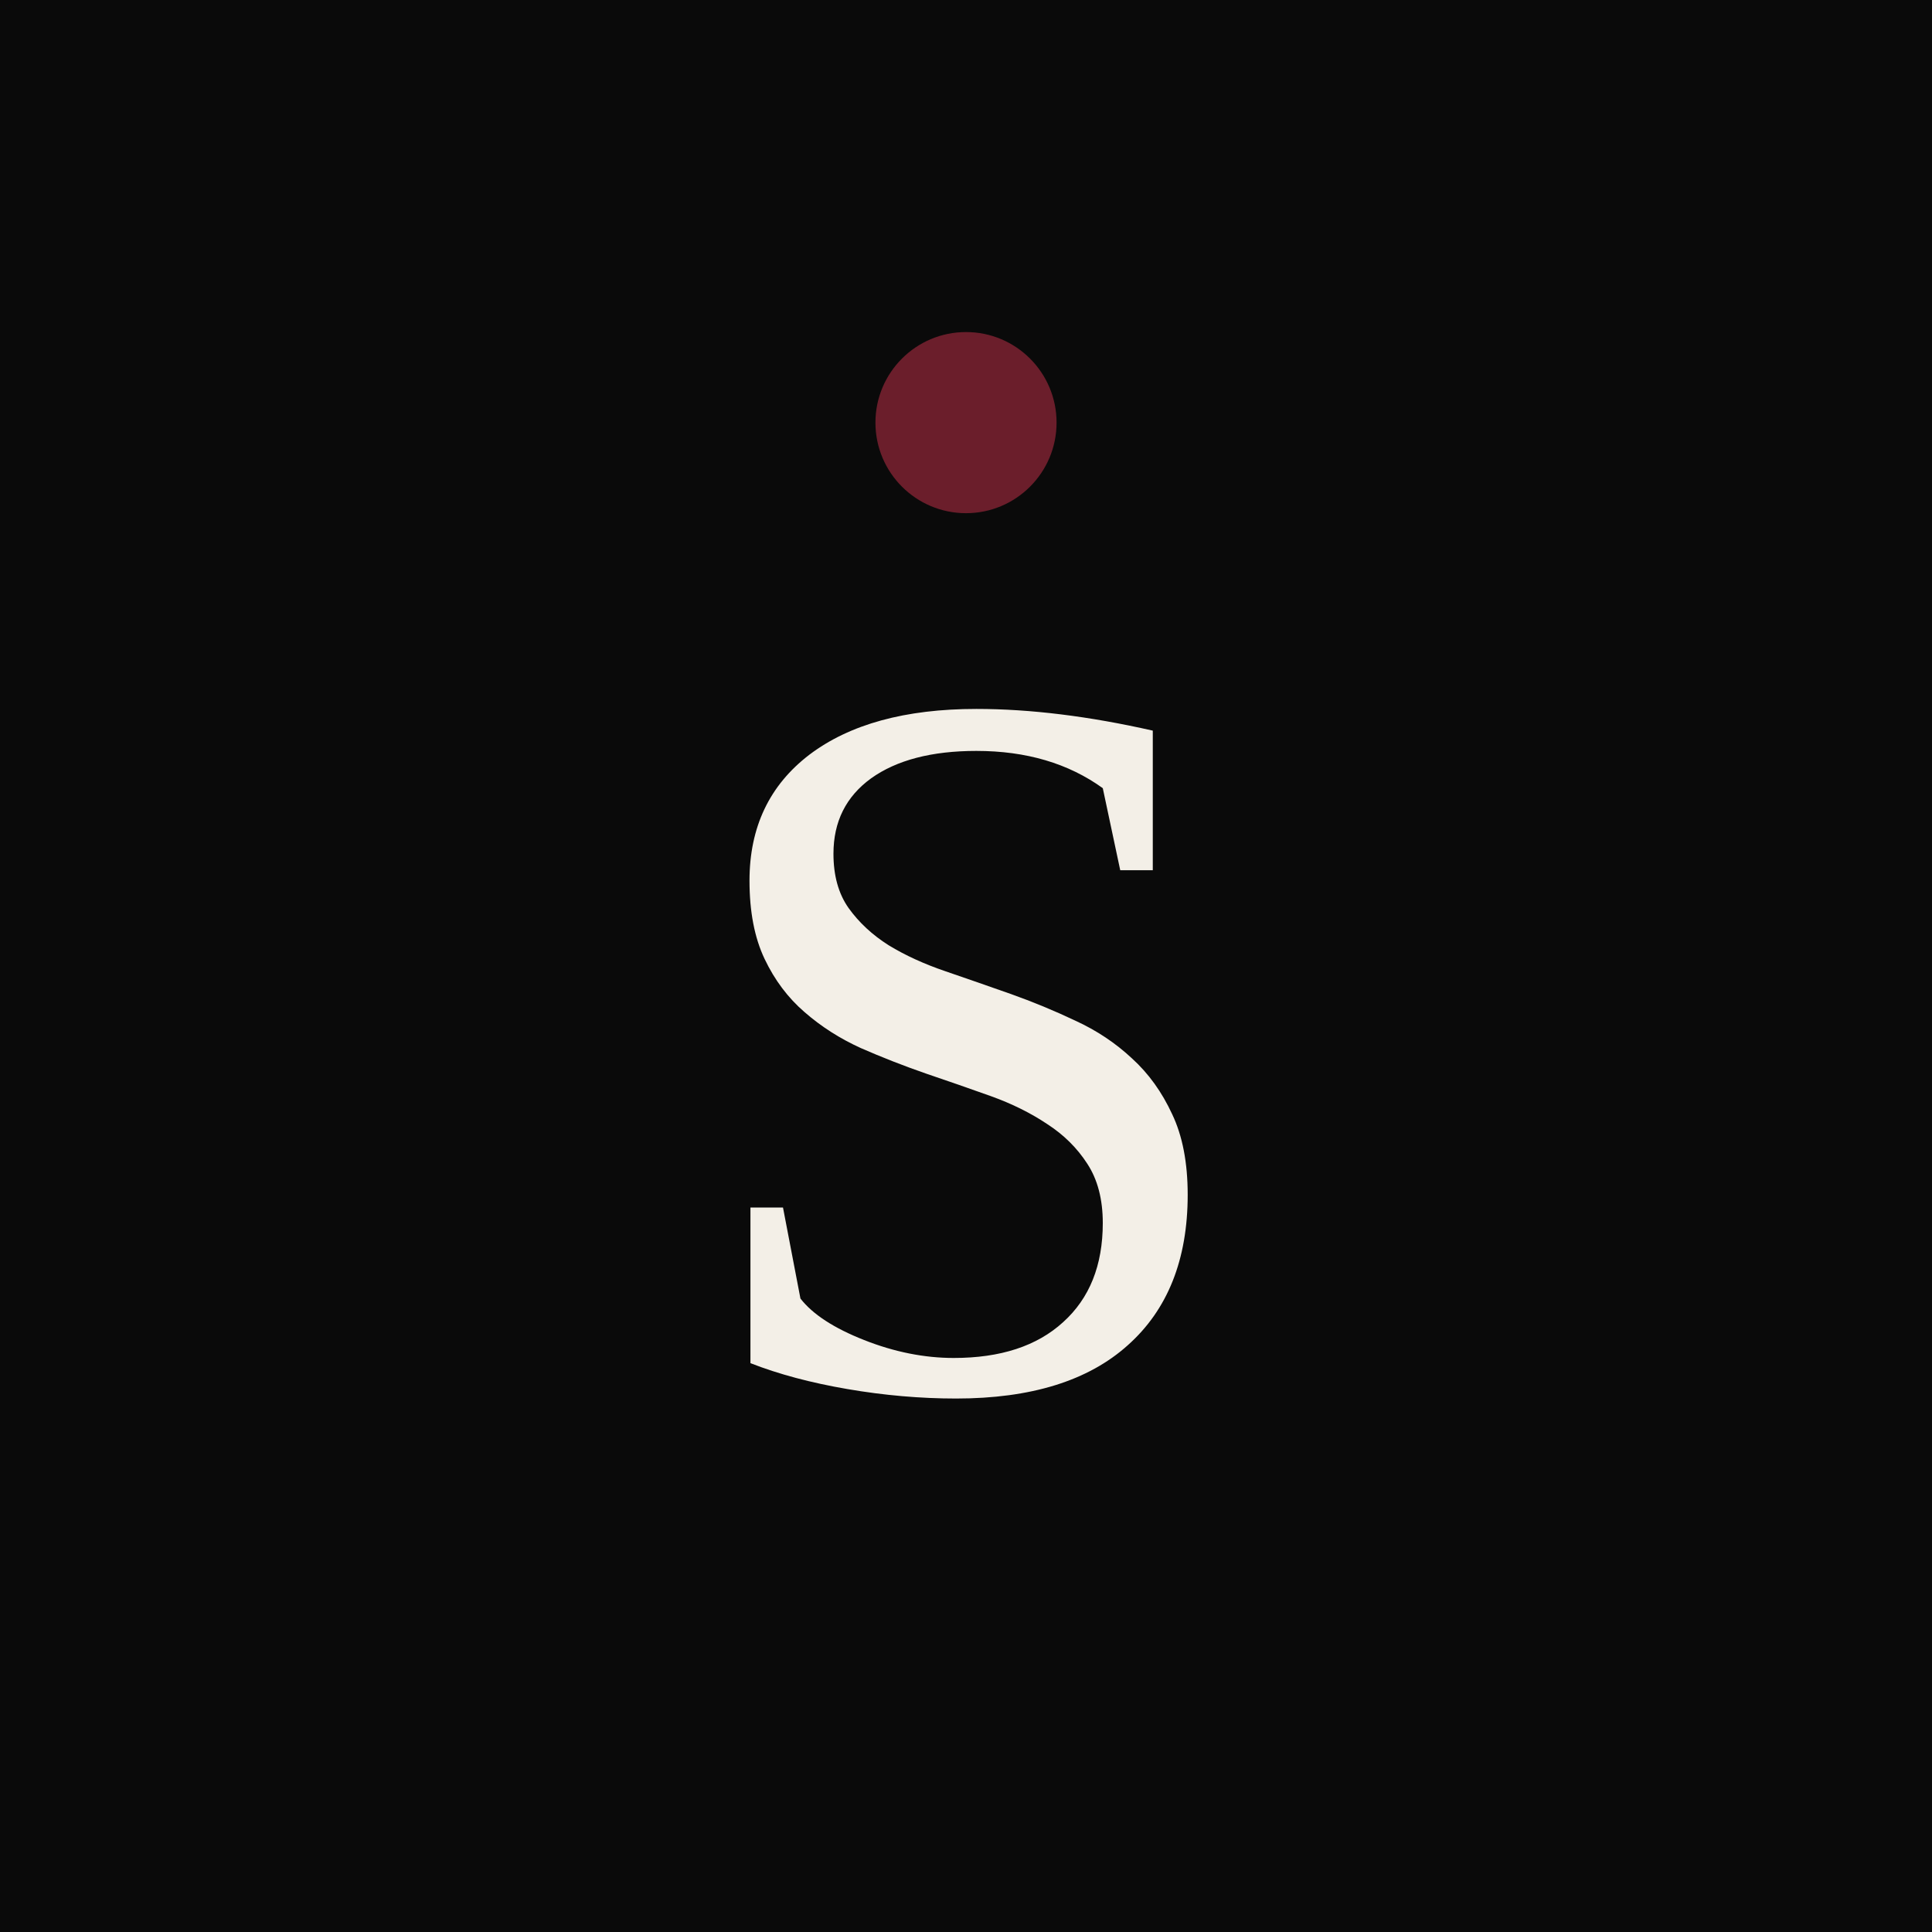
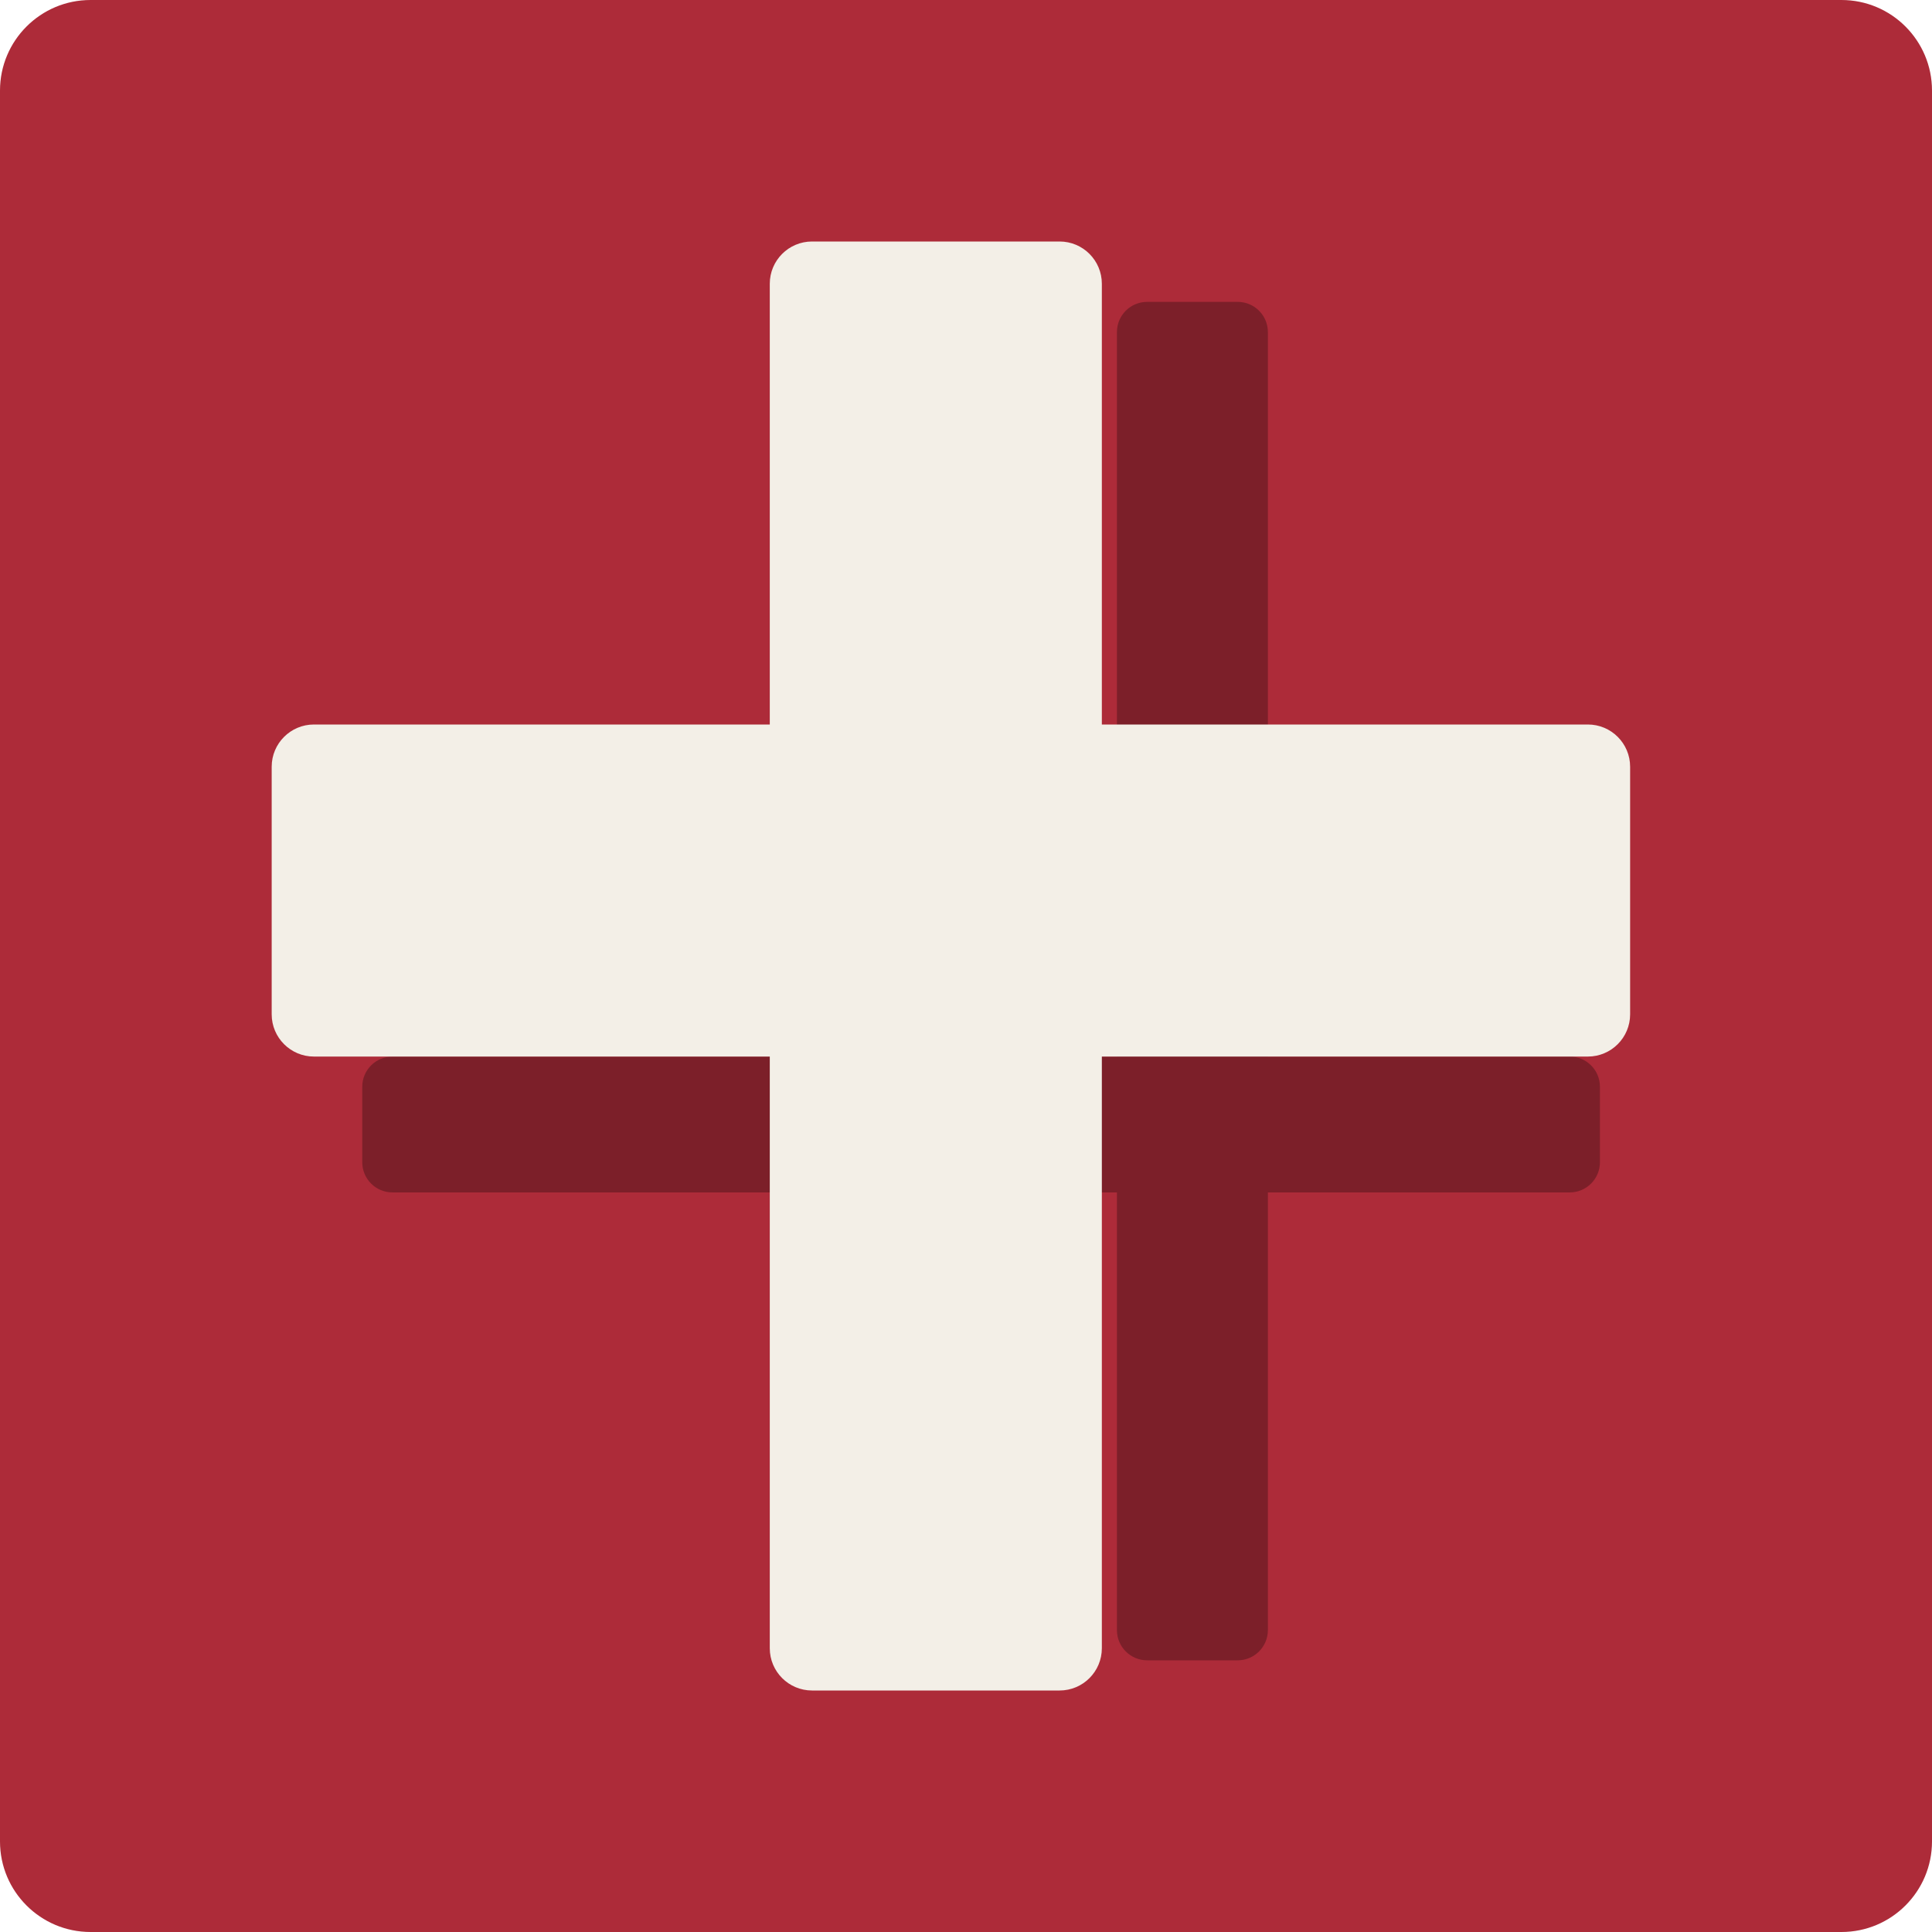
<svg xmlns="http://www.w3.org/2000/svg" viewBox="0 0 64 64">
-   <rect width="64" height="64" fill="#0a0a0a" />
-   <circle cx="32" cy="14" r="3" fill="#6b1e2b" />
-   <text x="32" y="46" text-anchor="middle" font-family="Georgia, 'Times New Roman', serif" font-size="34" fill="#f3efe7">S</text>
+   <rect width="64" height="64" rx="3" fill="#ad2b39" />
+   <rect x="37" y="10" width="5" height="45" rx="1" fill="#7c1f29" />
+   <rect x="12" y="35" width="41" height="4.5" rx="1" fill="#7c1f29" />
+   <rect x="25.5" y="8" width="11" height="48" rx="1.4" fill="#f3efe7" />
+   <rect x="9" y="24" width="45" height="11" rx="1.4" fill="#f3efe7" />
</svg>
